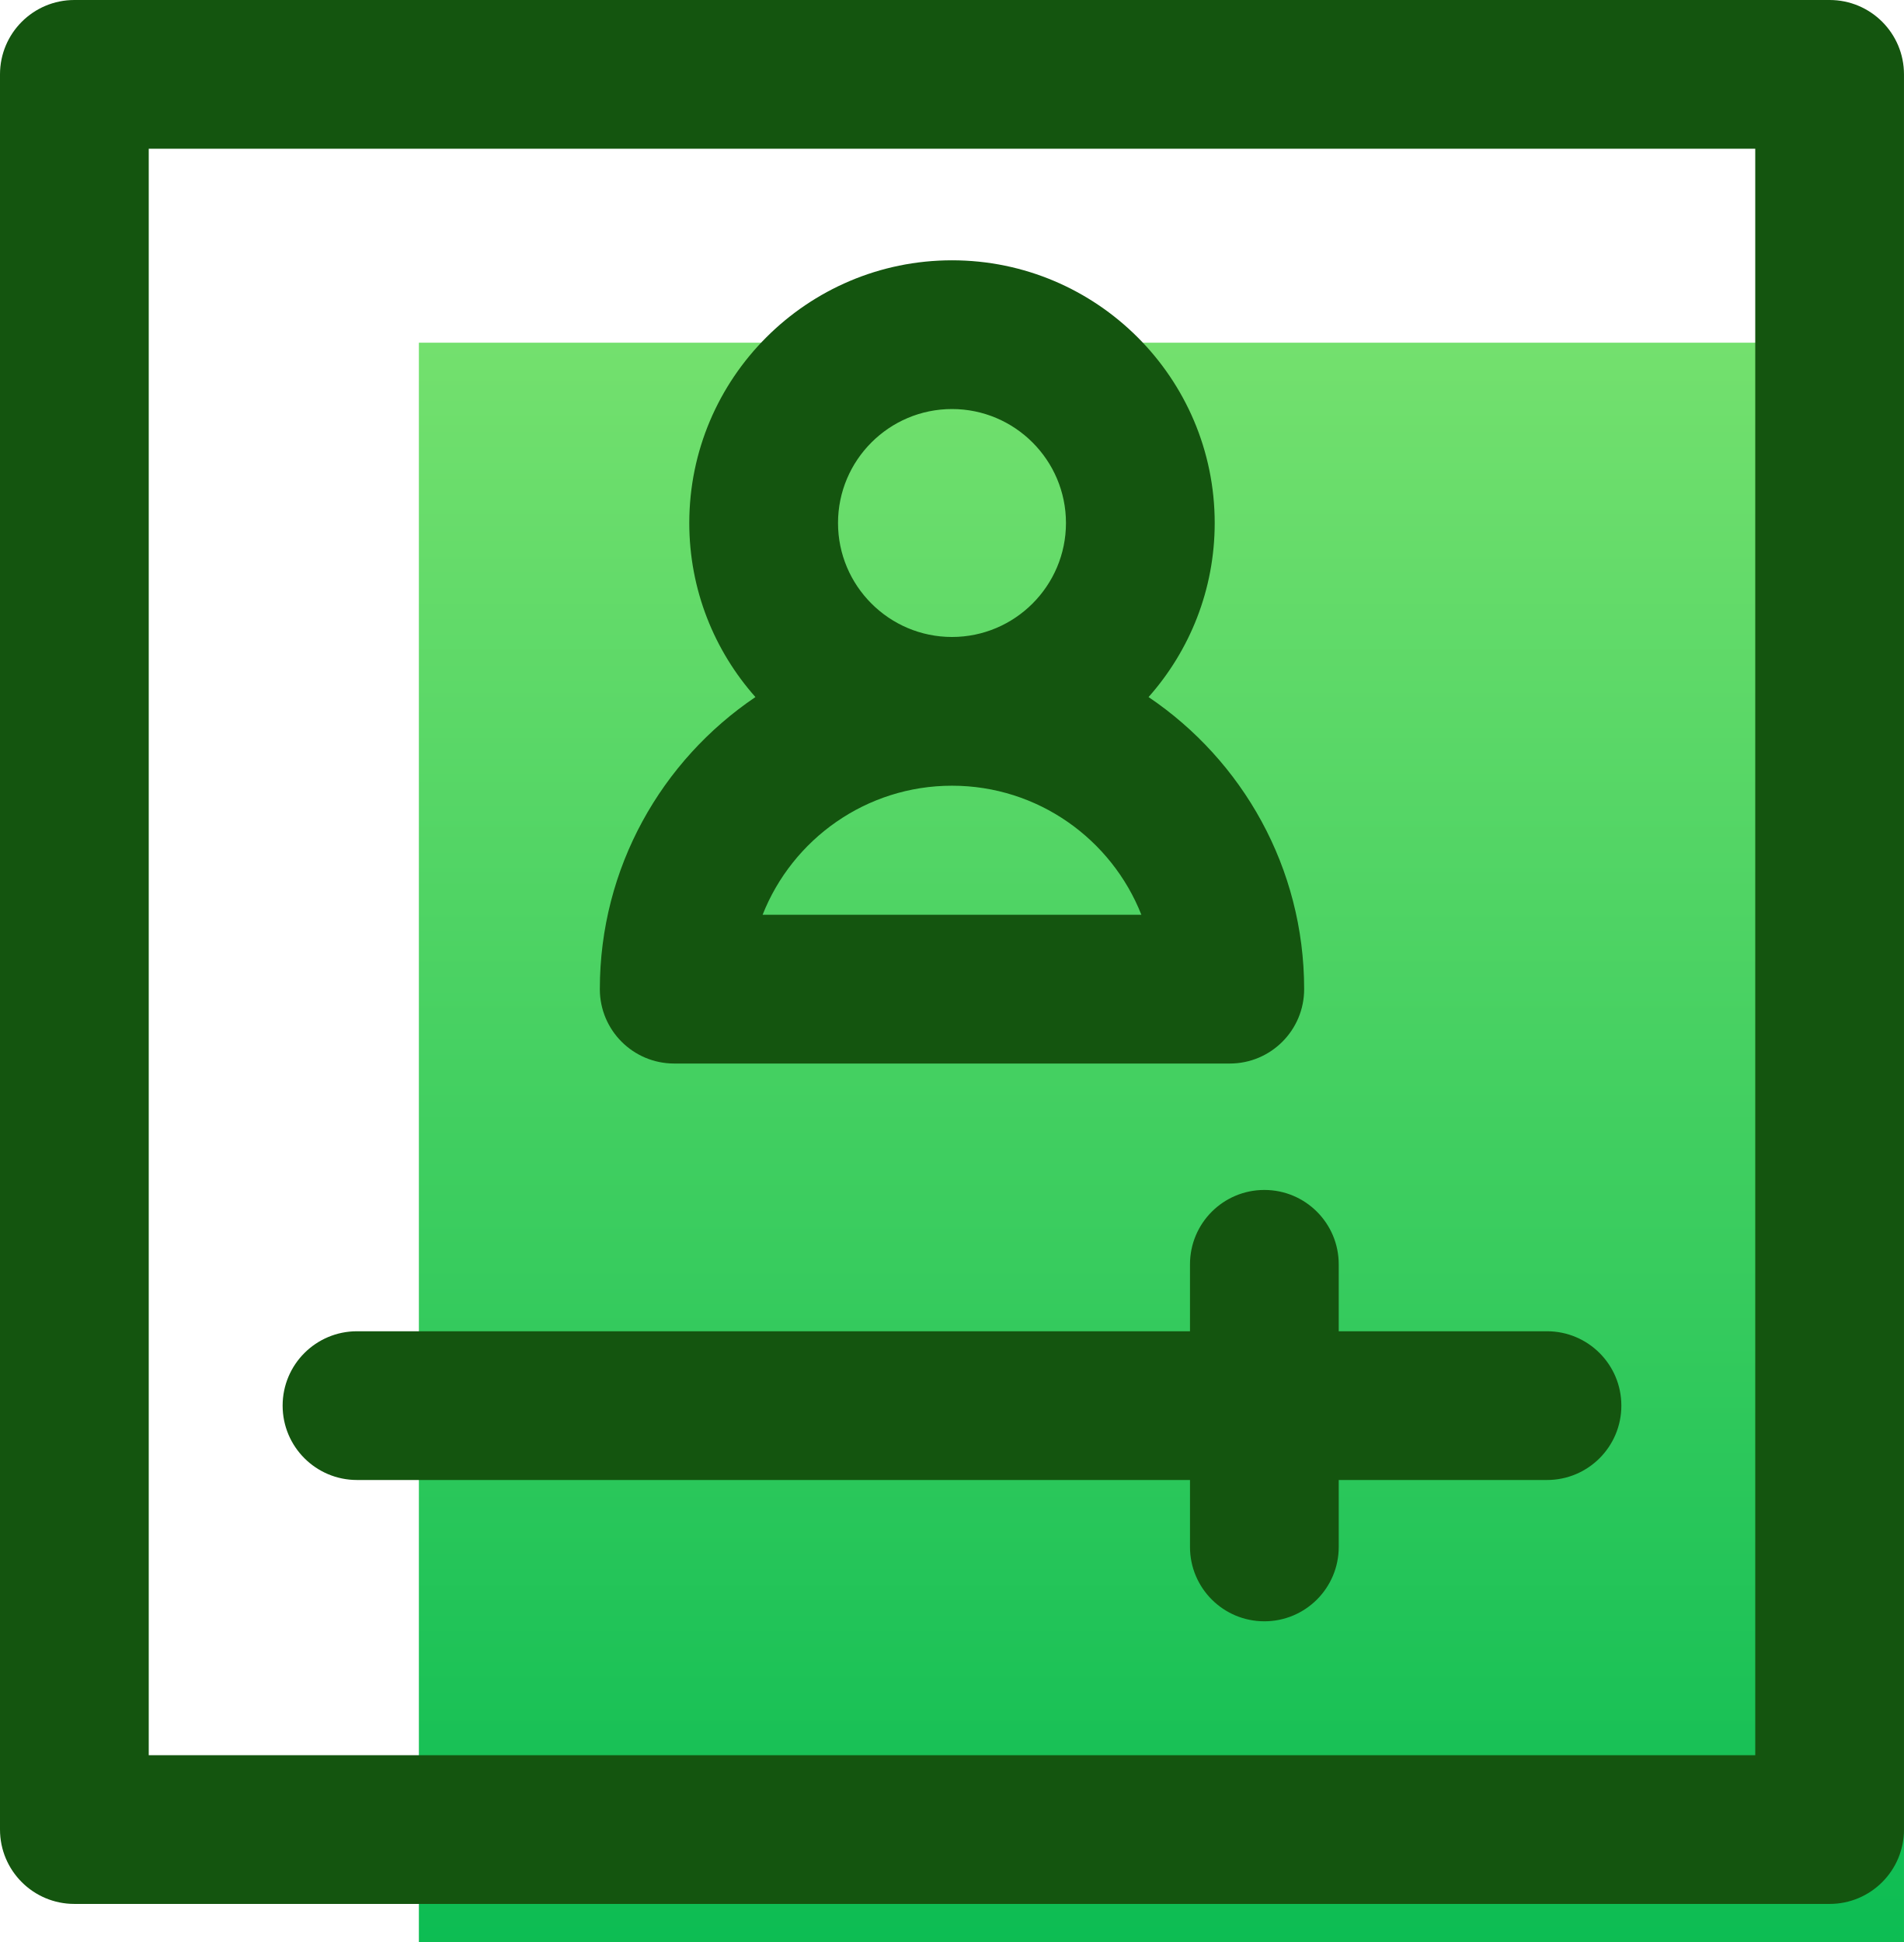
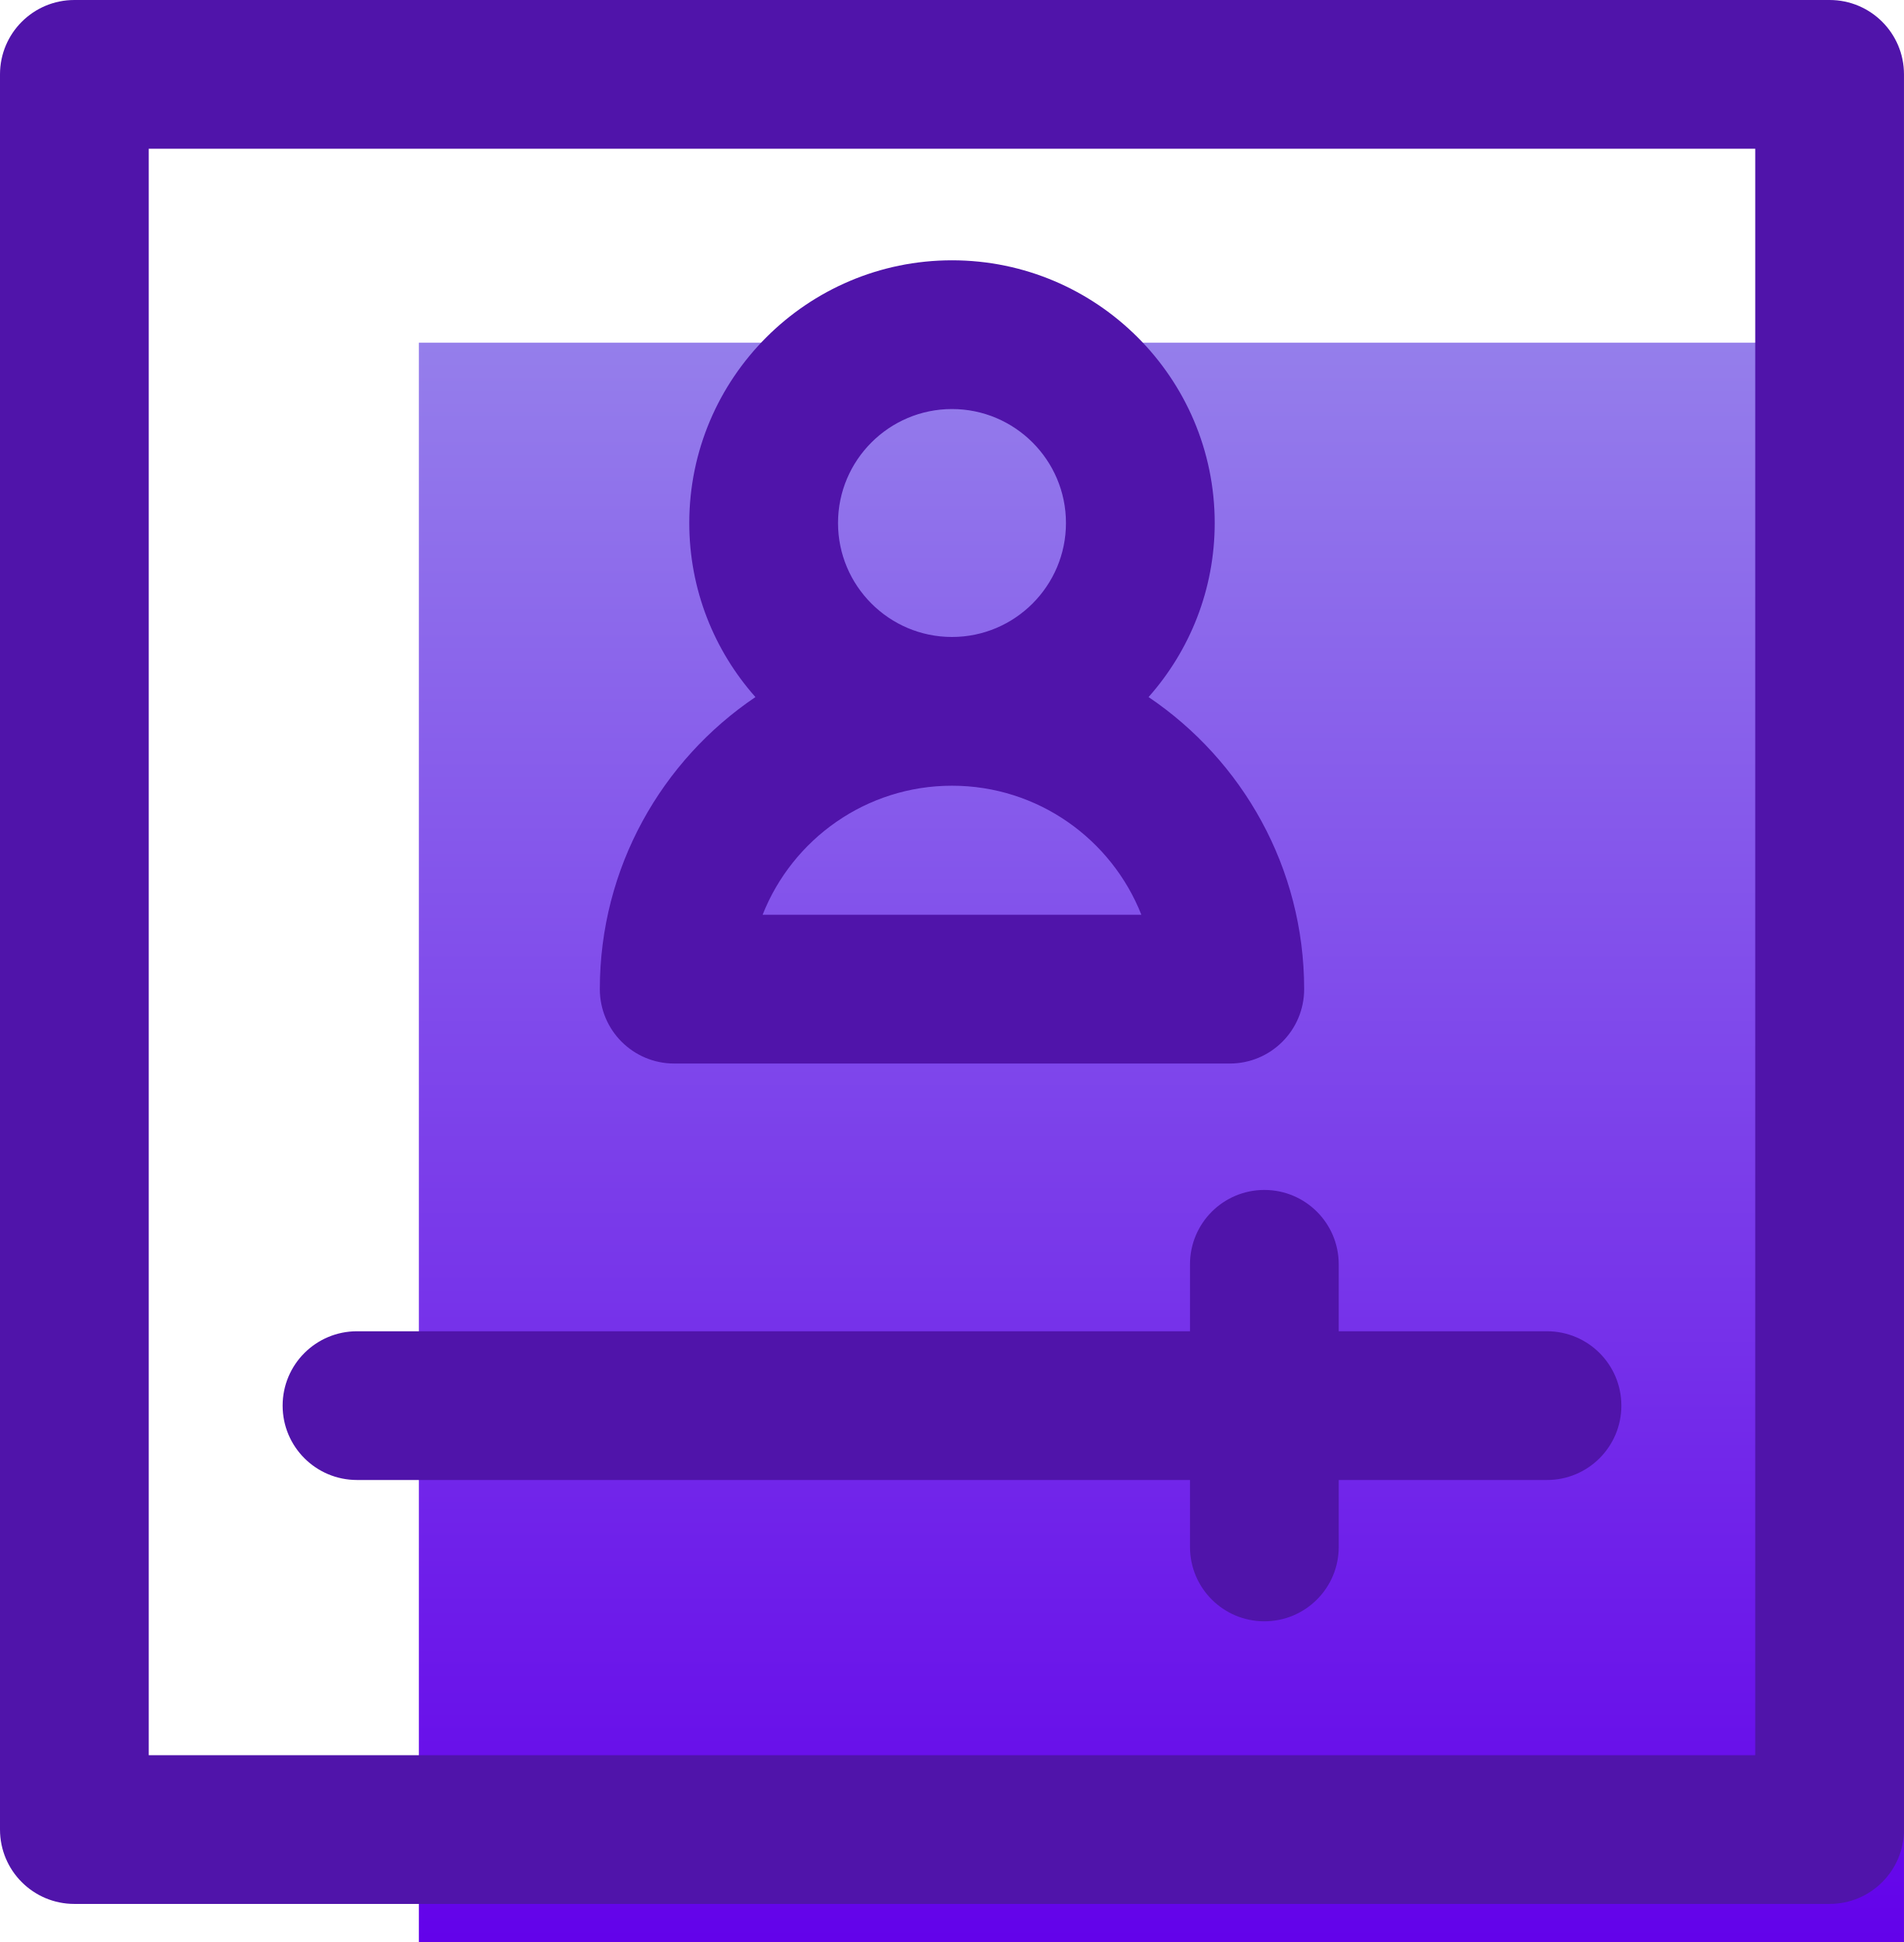
<svg xmlns="http://www.w3.org/2000/svg" width="50" height="51" viewBox="0 0 50 51" fill="none">
  <path fill-rule="evenodd" clip-rule="evenodd" d="M11 11V51H50V9H11V11Z" fill="url(#paint0_linear)" />
-   <path d="M1.953 0H48.047C49.126 0 50 0.874 50 1.953V48.047C50 49.126 49.126 50 48.047 50H1.953C0.874 50 0 49.126 0 48.047V1.953C0 0.874 0.874 0 1.953 0ZM3.906 46.094H46.094V3.906H3.906V46.094ZM34.248 25.977C34.248 27.055 33.374 27.93 32.295 27.93H17.705C16.626 27.93 15.752 27.055 15.752 25.977C15.752 22.787 17.375 19.969 19.838 18.306C18.758 17.088 18.101 15.487 18.101 13.735C18.101 9.931 21.196 6.836 25 6.836C28.804 6.836 31.899 9.931 31.899 13.735C31.899 15.487 31.242 17.088 30.162 18.306C32.626 19.969 34.248 22.787 34.248 25.977ZM25 10.742C23.35 10.742 22.007 12.085 22.007 13.735C22.007 15.385 23.35 16.728 25 16.728C26.65 16.728 27.993 15.385 27.993 13.735C27.993 12.085 26.65 10.742 25 10.742ZM25 20.634C22.743 20.634 20.809 22.041 20.027 24.023H29.973C29.191 22.041 27.257 20.634 25 20.634ZM42.578 36.914C42.578 35.835 41.704 34.961 40.625 34.961H35.156V33.203C35.156 32.124 34.282 31.25 33.203 31.25C32.124 31.25 31.25 32.124 31.25 33.203V34.961H9.375C8.296 34.961 7.422 35.835 7.422 36.914C7.422 37.993 8.296 38.867 9.375 38.867H31.25V40.625C31.25 41.704 32.124 42.578 33.203 42.578C34.282 42.578 35.156 41.704 35.156 40.625V38.867H40.625C41.704 38.867 42.578 37.993 42.578 36.914Z" fill="#14550F" />
+   <path d="M1.953 0H48.047C49.126 0 50 0.874 50 1.953V48.047C50 49.126 49.126 50 48.047 50H1.953C0.874 50 0 49.126 0 48.047V1.953C0 0.874 0.874 0 1.953 0ZM3.906 46.094H46.094V3.906H3.906V46.094ZM34.248 25.977C34.248 27.055 33.374 27.93 32.295 27.93H17.705C16.626 27.93 15.752 27.055 15.752 25.977C15.752 22.787 17.375 19.969 19.838 18.306C18.758 17.088 18.101 15.487 18.101 13.735C18.101 9.931 21.196 6.836 25 6.836C28.804 6.836 31.899 9.931 31.899 13.735C31.899 15.487 31.242 17.088 30.162 18.306C32.626 19.969 34.248 22.787 34.248 25.977ZM25 10.742C23.35 10.742 22.007 12.085 22.007 13.735C22.007 15.385 23.35 16.728 25 16.728C26.65 16.728 27.993 15.385 27.993 13.735C27.993 12.085 26.65 10.742 25 10.742ZM25 20.634C22.743 20.634 20.809 22.041 20.027 24.023H29.973C29.191 22.041 27.257 20.634 25 20.634ZM42.578 36.914C42.578 35.835 41.704 34.961 40.625 34.961H35.156V33.203C35.156 32.124 34.282 31.25 33.203 31.25C32.124 31.25 31.25 32.124 31.25 33.203V34.961H9.375C8.296 34.961 7.422 35.835 7.422 36.914C7.422 37.993 8.296 38.867 9.375 38.867H31.25V40.625C31.25 41.704 32.124 42.578 33.203 42.578C34.282 42.578 35.156 41.704 35.156 40.625V38.867H40.625C41.704 38.867 42.578 37.993 42.578 36.914Z" fill="#5014AA" />
  <defs>
    <linearGradient id="paint0_linear" x1="11.195" y1="7.054" x2="11.195" y2="51.63" gradientUnits="userSpaceOnUse">
-       <stop stop-color="#78E26F" />
-       <stop offset="1" stop-color="#0BBC52" />
+       <stop stop-color="#9784EB" />
+       <stop offset="1" stop-color="#6200EA" />
    </linearGradient>
  </defs>
</svg>
